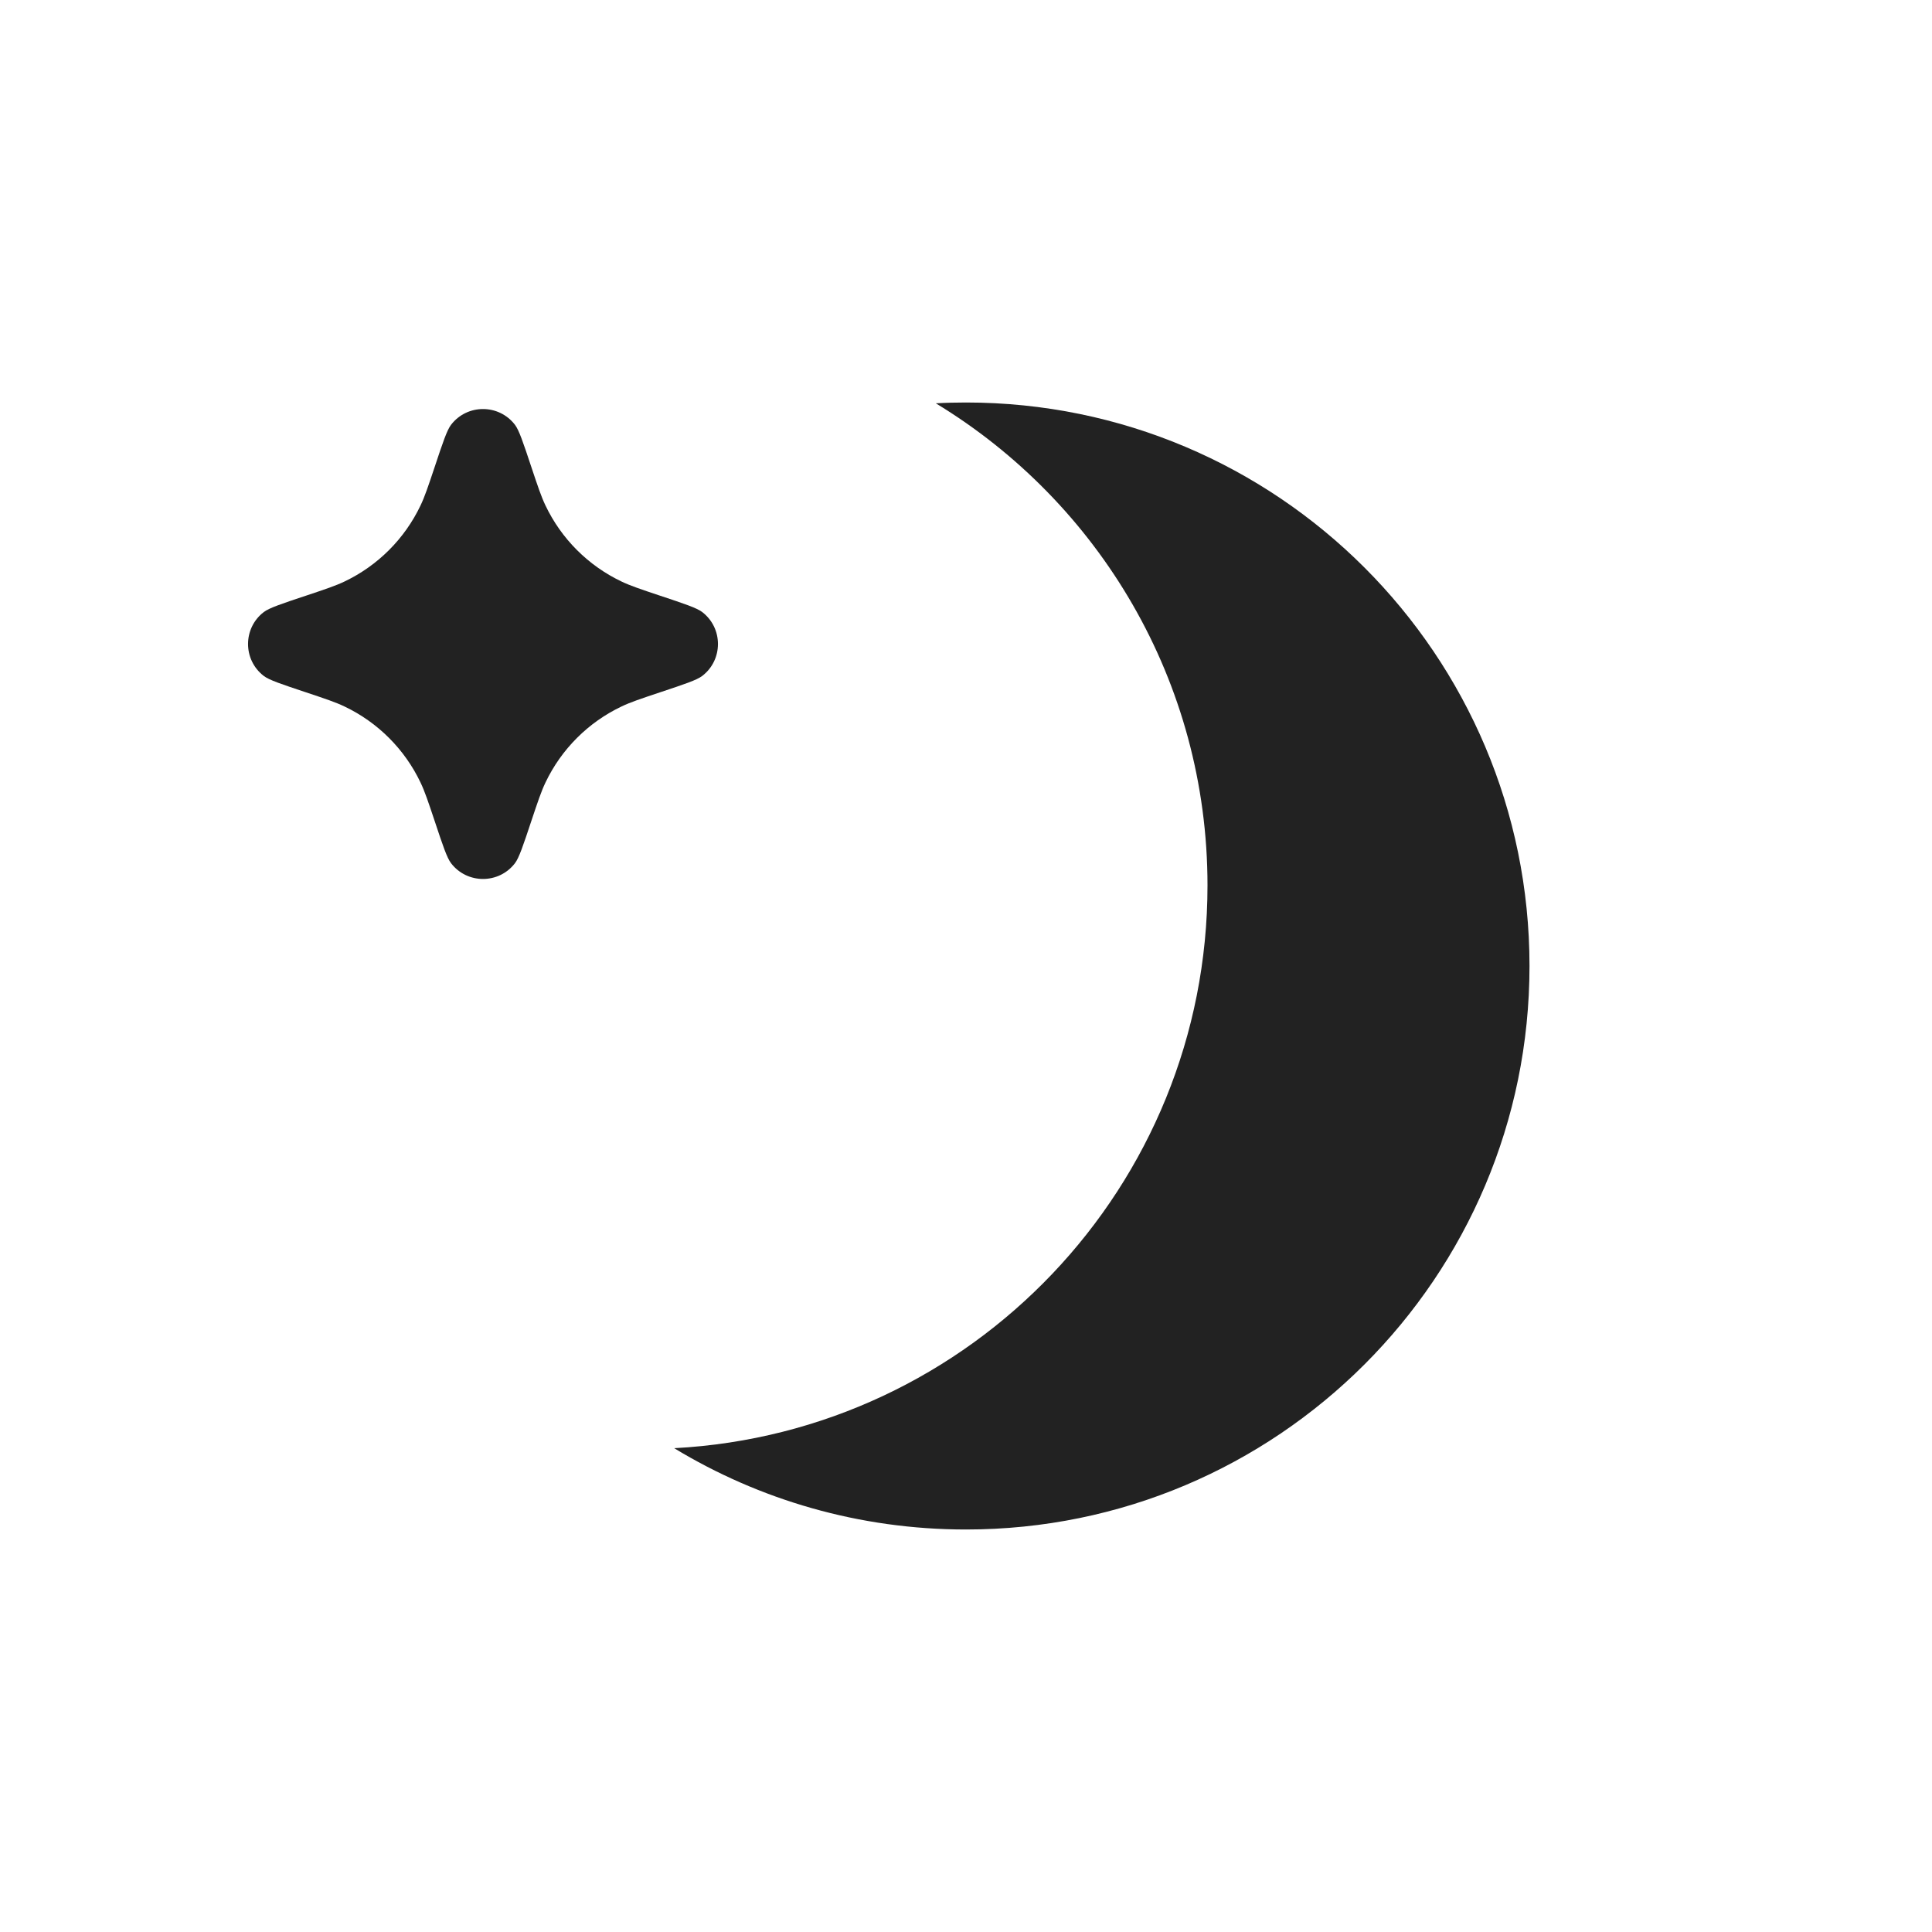
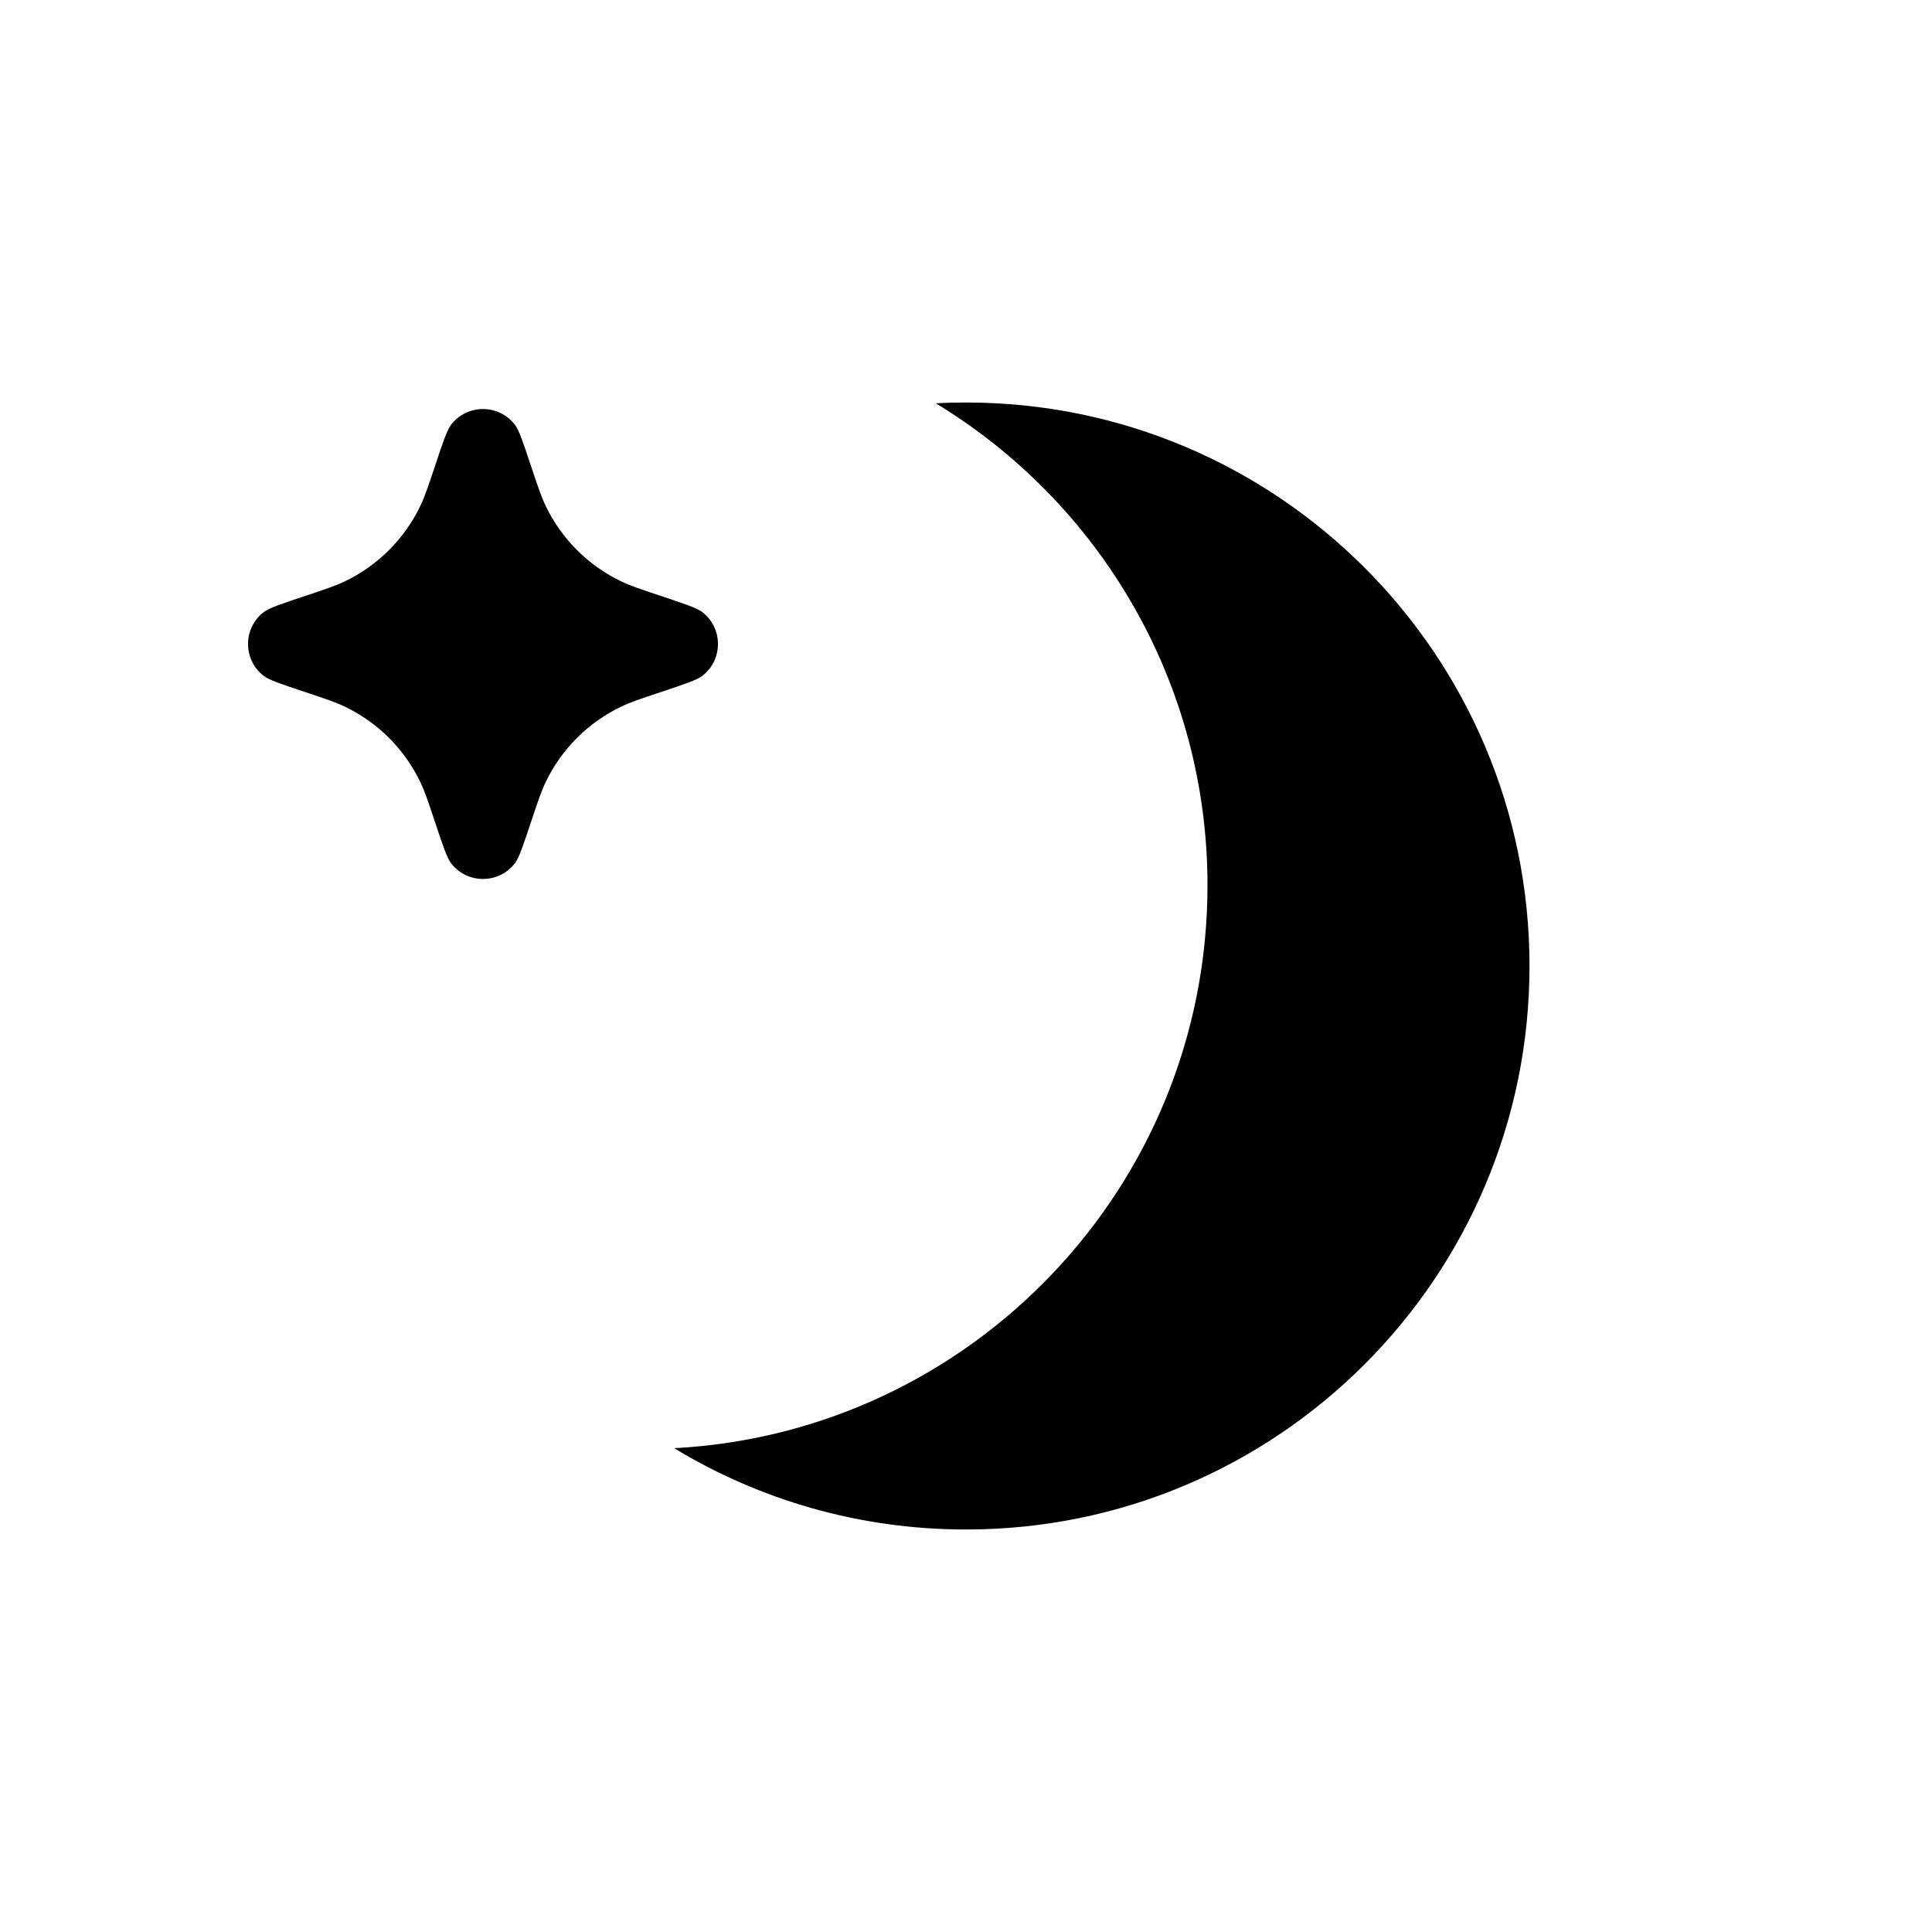
<svg xmlns="http://www.w3.org/2000/svg" width="24" height="24" viewBox="0 0 24 24" fill="none">
-   <path d="M11.625 5.01C11.749 5.003 11.874 5 12 5C15.866 5 19 8.134 19 12C19 15.866 15.866 19 12 19C10.673 19 9.432 18.631 8.375 17.99C12.067 17.795 15 14.74 15 10.999C15 8.46 13.648 6.237 11.625 5.01Z" fill="#222222" />
-   <path d="M5.4 10.2L5.4 10.2C5.501 10.504 5.552 10.656 5.603 10.723C5.803 10.984 6.197 10.984 6.397 10.723C6.448 10.656 6.499 10.504 6.6 10.2L6.6 10.2C6.682 9.955 6.723 9.832 6.776 9.721C6.973 9.307 7.307 8.973 7.721 8.776C7.832 8.723 7.955 8.682 8.2 8.6L8.2 8.6C8.504 8.499 8.656 8.448 8.723 8.397C8.984 8.197 8.984 7.803 8.723 7.603C8.656 7.552 8.504 7.501 8.2 7.4L8.2 7.4C7.955 7.318 7.832 7.277 7.721 7.224C7.307 7.027 6.973 6.693 6.776 6.279C6.723 6.168 6.682 6.045 6.6 5.8C6.499 5.496 6.448 5.344 6.397 5.277C6.197 5.016 5.803 5.016 5.603 5.277C5.552 5.344 5.501 5.496 5.4 5.8C5.318 6.045 5.277 6.168 5.224 6.279C5.027 6.693 4.693 7.027 4.279 7.224C4.168 7.277 4.045 7.318 3.8 7.4C3.496 7.501 3.344 7.552 3.277 7.603C3.016 7.803 3.016 8.197 3.277 8.397C3.344 8.448 3.496 8.499 3.8 8.6C4.045 8.682 4.168 8.723 4.279 8.776C4.693 8.973 5.027 9.307 5.224 9.721C5.277 9.832 5.318 9.955 5.4 10.2Z" fill="#222222" />
+   <path d="M11.625 5.01C11.749 5.003 11.874 5 12 5C15.866 5 19 8.134 19 12C19 15.866 15.866 19 12 19C10.673 19 9.432 18.631 8.375 17.99C12.067 17.795 15 14.74 15 10.999C15 8.46 13.648 6.237 11.625 5.01Z" fill="currentColor" />
+   <path d="M5.4 10.2L5.4 10.2C5.501 10.504 5.552 10.656 5.603 10.723C5.803 10.984 6.197 10.984 6.397 10.723C6.448 10.656 6.499 10.504 6.6 10.2L6.6 10.2C6.682 9.955 6.723 9.832 6.776 9.721C6.973 9.307 7.307 8.973 7.721 8.776C7.832 8.723 7.955 8.682 8.2 8.6L8.2 8.6C8.504 8.499 8.656 8.448 8.723 8.397C8.984 8.197 8.984 7.803 8.723 7.603C8.656 7.552 8.504 7.501 8.2 7.4L8.2 7.4C7.955 7.318 7.832 7.277 7.721 7.224C7.307 7.027 6.973 6.693 6.776 6.279C6.723 6.168 6.682 6.045 6.6 5.8C6.499 5.496 6.448 5.344 6.397 5.277C6.197 5.016 5.803 5.016 5.603 5.277C5.552 5.344 5.501 5.496 5.4 5.8C5.318 6.045 5.277 6.168 5.224 6.279C5.027 6.693 4.693 7.027 4.279 7.224C4.168 7.277 4.045 7.318 3.8 7.4C3.496 7.501 3.344 7.552 3.277 7.603C3.016 7.803 3.016 8.197 3.277 8.397C3.344 8.448 3.496 8.499 3.8 8.6C4.045 8.682 4.168 8.723 4.279 8.776C4.693 8.973 5.027 9.307 5.224 9.721C5.277 9.832 5.318 9.955 5.4 10.2Z" fill="currentColor" />
</svg>
